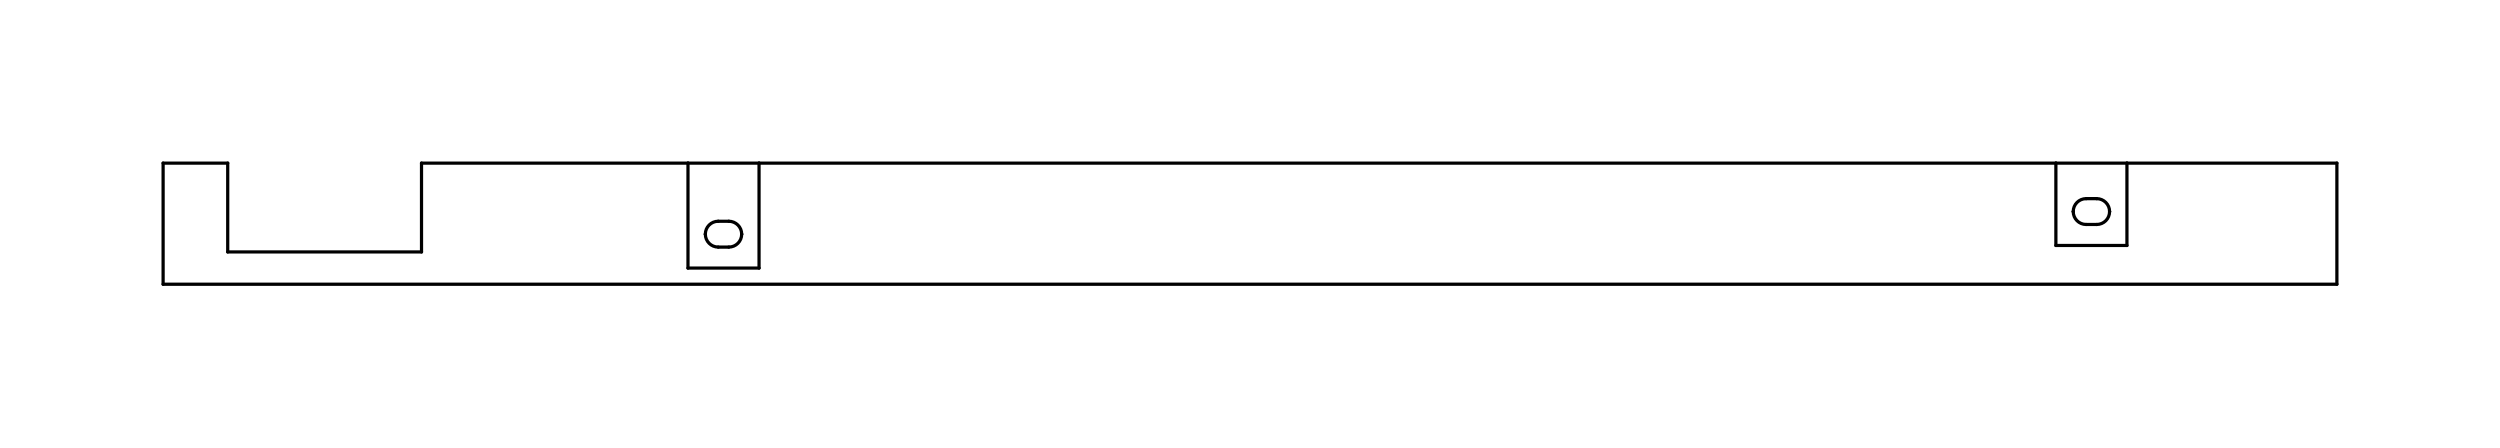
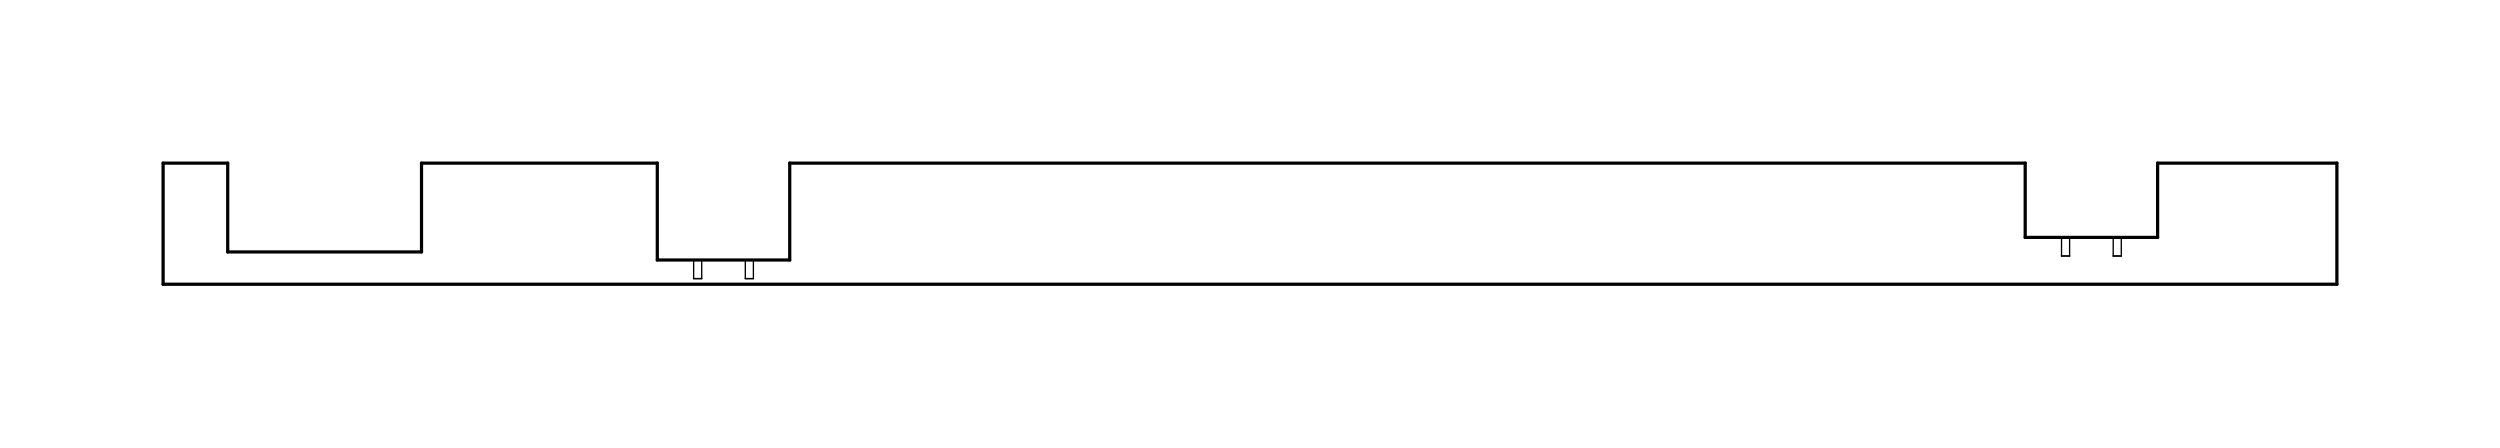
<svg xmlns="http://www.w3.org/2000/svg" width="464.4mm" height="83.1mm" viewBox="-141.0 579.0 1548.0 277.0" version="1.1">
  <g transform="scale(1,-1)" stroke-linecap="round">
    <g fill="none" stroke="rgb(0,0,0)" stroke-width="2.0" id="outline">
      <line x1="-40.0" y1="-755.0" x2="-40.0" y2="-680.0" />
      <line x1="-40.0" y1="-755.0" x2="1306.0" y2="-755.0" />
      <line x1="-40.0" y1="-680.0" x2="0.0" y2="-680.0" />
      <line x1="0.0" y1="-735.0" x2="0.0" y2="-680.0" />
      <line x1="120.0" y1="-735.0" x2="0.0" y2="-735.0" />
      <line x1="120.0" y1="-735.0" x2="120.0" y2="-680.0" />
-       <line x1="120.0" y1="-680.0" x2="285.0" y2="-680.0" />
-       <line x1="285.0" y1="-745.0" x2="285.0" y2="-680.0" />
-       <line x1="329.0" y1="-745.0" x2="285.0" y2="-745.0" />
-       <line x1="329.0" y1="-745.0" x2="329.0" y2="-680.0" />
-       <line x1="329.0" y1="-680.0" x2="1132.0" y2="-680.0" />
-       <line x1="1132.0" y1="-731.0" x2="1132.0" y2="-680.0" />
-       <line x1="1176.0" y1="-731.0" x2="1132.0" y2="-731.0" />
-       <line x1="1176.0" y1="-731.0" x2="1176.0" y2="-680.0" />
-       <line x1="1176.0" y1="-680.0" x2="1306.0" y2="-680.0" />
+       <line x1="120.0" y1="-680.0" x2="266.0" y2="-680.0" />
+       <line x1="266.0" y1="-680.0" x2="266.0" y2="-740.0" />
+       <line x1="266.0" y1="-740.0" x2="348.0" y2="-740.0" />
+       <line x1="348.0" y1="-680.0" x2="348.0" y2="-740.0" />
+       <line x1="348.0" y1="-680.0" x2="1113.0" y2="-680.0" />
+       <line x1="1113.0" y1="-680.0" x2="1113.0" y2="-726.0" />
+       <line x1="1113.0" y1="-726.0" x2="1195.0" y2="-726.0" />
+       <line x1="1195.0" y1="-680.0" x2="1195.0" y2="-726.0" />
+       <line x1="1195.0" y1="-680.0" x2="1306.0" y2="-680.0" />
      <line x1="1306.0" y1="-755.0" x2="1306.0" y2="-680.0" />
-       <line x1="1132.0" y1="-680.0" x2="1176.0" y2="-680.0" />
-       <line x1="285.0" y1="-680.0" x2="329.0" y2="-680.0" />
-       <line x1="295.75" y1="-724.01" x2="295.75" y2="-723.99" />
-       <path d="M 295.75,-723.99 A 7.99,7.99 0.0 0,0 303.74,-716.0" />
-       <path d="M 303.74,-732.0 A 7.99,7.99 0.0 0,0 295.75,-724.01" />
-       <line x1="303.74" y1="-716.0" x2="310.26" y2="-716.0" />
-       <line x1="303.74" y1="-732.0" x2="310.26" y2="-732.0" />
-       <path d="M 310.26,-716.0 A 7.99,7.99 0.0 0,0 318.25,-723.99" />
-       <path d="M 318.25,-724.01 A 7.99,7.99 0.0 0,0 310.26,-732.0" />
-       <line x1="318.25" y1="-724.01" x2="318.25" y2="-723.99" />
-       <line x1="1142.75" y1="-710.01" x2="1142.75" y2="-709.99" />
-       <path d="M 1142.75,-709.99 A 7.99,7.99 0.0 0,0 1150.74,-702.0" />
-       <path d="M 1150.74,-718.0 A 7.99,7.99 0.0 0,0 1142.75,-710.01" />
-       <line x1="1150.74" y1="-702.0" x2="1157.26" y2="-702.0" />
-       <line x1="1150.74" y1="-718.0" x2="1157.26" y2="-718.0" />
-       <path d="M 1157.26,-702.0 A 7.99,7.99 0.0 0,0 1165.25,-709.99" />
-       <path d="M 1165.25,-710.01 A 7.99,7.99 0.0 0,0 1157.26,-718.0" />
-       <line x1="1165.25" y1="-710.01" x2="1165.25" y2="-709.99" />
    </g>
    <g fill="none" stroke="rgb(0,0,0)" stroke-width="0.833" id="hidden" stroke-dasharray="10.583 5.292">
      <line x1="-40.0" y1="-755.0" x2="-40.0" y2="-680.0" />
      <line x1="-40.0" y1="-755.0" x2="1306.0" y2="-755.0" />
      <line x1="-40.0" y1="-680.0" x2="0.0" y2="-680.0" />
      <line x1="0.0" y1="-735.0" x2="0.0" y2="-680.0" />
      <line x1="120.0" y1="-735.0" x2="0.0" y2="-735.0" />
      <line x1="120.0" y1="-735.0" x2="120.0" y2="-680.0" />
-       <line x1="120.0" y1="-680.0" x2="1306.0" y2="-680.0" />
+       <line x1="120.0" y1="-680.0" x2="266.0" y2="-680.0" />
+       <line x1="266.0" y1="-680.0" x2="266.0" y2="-740.0" />
+       <line x1="266.0" y1="-740.0" x2="348.0" y2="-740.0" />
+       <line x1="348.0" y1="-680.0" x2="348.0" y2="-740.0" />
+       <line x1="348.0" y1="-680.0" x2="1113.0" y2="-680.0" />
+       <line x1="1113.0" y1="-680.0" x2="1113.0" y2="-726.0" />
+       <line x1="1113.0" y1="-726.0" x2="1195.0" y2="-726.0" />
+       <line x1="1195.0" y1="-680.0" x2="1195.0" y2="-726.0" />
+       <line x1="1195.0" y1="-680.0" x2="1306.0" y2="-680.0" />
      <line x1="1306.0" y1="-755.0" x2="1306.0" y2="-680.0" />
-       <line x1="295.75" y1="-723.99" x2="295.75" y2="-724.01" />
-       <path d="M 295.75,-723.99 A 7.99,7.99 0.0 0,0 303.74,-716.0" />
-       <path d="M 303.74,-732.0 A 7.99,7.99 0.0 0,0 295.75,-724.01" />
-       <line x1="310.26" y1="-716.0" x2="303.74" y2="-716.0" />
-       <line x1="310.26" y1="-732.0" x2="303.74" y2="-732.0" />
-       <path d="M 310.26,-716.0 A 7.99,7.99 0.0 0,0 318.25,-723.99" />
-       <path d="M 318.25,-724.01 A 7.99,7.99 0.0 0,0 310.26,-732.0" />
-       <line x1="318.25" y1="-723.99" x2="318.25" y2="-724.01" />
-       <line x1="1142.75" y1="-709.99" x2="1142.75" y2="-710.01" />
-       <path d="M 1142.75,-709.99 A 7.99,7.99 0.0 0,0 1150.74,-702.0" />
-       <path d="M 1150.74,-718.0 A 7.99,7.99 0.0 0,0 1142.75,-710.01" />
-       <line x1="1157.26" y1="-702.0" x2="1150.74" y2="-702.0" />
-       <line x1="1157.26" y1="-718.0" x2="1150.74" y2="-718.0" />
-       <path d="M 1157.26,-702.0 A 7.99,7.99 0.0 0,0 1165.25,-709.99" />
-       <path d="M 1165.25,-710.01 A 7.99,7.99 0.0 0,0 1157.26,-718.0" />
-       <line x1="1165.25" y1="-709.99" x2="1165.25" y2="-710.01" />
-       <line x1="285.0" y1="-745.0" x2="285.0" y2="-680.0" />
-       <line x1="285.0" y1="-745.0" x2="329.0" y2="-745.0" />
-       <line x1="329.0" y1="-745.0" x2="329.0" y2="-680.0" />
-       <line x1="1132.0" y1="-731.0" x2="1132.0" y2="-680.0" />
-       <line x1="1132.0" y1="-731.0" x2="1176.0" y2="-731.0" />
-       <line x1="1176.0" y1="-731.0" x2="1176.0" y2="-680.0" />
+       <path d="M 320.5,-740.0 L 320.563,-740.0 L 320.748,-740.0 L 321.045,-740.0 L 321.441,-740.0 L 321.915,-740.0 L 322.444,-740.0 L 323.0,-740.0 L 323.556,-740.0 L 324.085,-740.0 L 324.559,-740.0 L 324.955,-740.0 L 325.252,-740.0 L 325.437,-740.0 L 325.5,-740.0" />
+       <path d="M 325.5,-740.0 L 325.437,-740.0 L 325.252,-740.0 L 324.955,-740.0 L 324.559,-740.0 L 324.085,-740.0 L 323.556,-740.0 L 323.0,-740.0 L 322.444,-740.0 L 321.915,-740.0 L 321.441,-740.0 L 321.045,-740.0 L 320.748,-740.0 L 320.563,-740.0 L 320.5,-740.0" />
+       <path d="M 288.5,-740.0 L 288.563,-740.0 L 288.748,-740.0 L 289.045,-740.0 L 289.441,-740.0 L 289.915,-740.0 L 290.444,-740.0 L 291.0,-740.0 L 291.556,-740.0 L 292.085,-740.0 L 292.559,-740.0 L 292.955,-740.0 L 293.252,-740.0 L 293.437,-740.0 L 293.5,-740.0" />
+       <path d="M 293.5,-740.0 L 293.437,-740.0 L 293.252,-740.0 L 292.955,-740.0 L 292.559,-740.0 L 292.085,-740.0 L 291.556,-740.0 L 291.0,-740.0 L 290.444,-740.0 L 289.915,-740.0 L 289.441,-740.0 L 289.045,-740.0 L 288.748,-740.0 L 288.563,-740.0 L 288.5,-740.0" />
+       <path d="M 1167.5,-726.0 L 1167.563,-726.0 L 1167.748,-726.0 L 1168.045,-726.0 L 1168.441,-726.0 L 1168.915,-726.0 L 1169.444,-726.0 L 1170.0,-726.0 L 1170.556,-726.0 L 1171.085,-726.0 L 1171.559,-726.0 L 1171.955,-726.0 L 1172.252,-726.0 L 1172.437,-726.0 L 1172.5,-726.0" />
+       <path d="M 1172.5,-726.0 L 1172.437,-726.0 L 1172.252,-726.0 L 1171.955,-726.0 L 1171.559,-726.0 L 1171.085,-726.0 L 1170.556,-726.0 L 1170.0,-726.0 L 1169.444,-726.0 L 1168.915,-726.0 L 1168.441,-726.0 L 1168.045,-726.0 L 1167.748,-726.0 L 1167.563,-726.0 L 1167.5,-726.0" />
+       <path d="M 1135.5,-726.0 L 1135.563,-726.0 L 1135.748,-726.0 L 1136.045,-726.0 L 1136.441,-726.0 L 1136.915,-726.0 L 1137.444,-726.0 L 1138.0,-726.0 L 1138.556,-726.0 L 1139.085,-726.0 L 1139.559,-726.0 L 1139.955,-726.0 L 1140.252,-726.0 L 1140.437,-726.0 L 1140.5,-726.0" />
+       <path d="M 1140.5,-726.0 L 1140.437,-726.0 L 1140.252,-726.0 L 1139.955,-726.0 L 1139.559,-726.0 L 1139.085,-726.0 L 1138.556,-726.0 L 1138.0,-726.0 L 1137.444,-726.0 L 1136.915,-726.0 L 1136.441,-726.0 L 1136.045,-726.0 L 1135.748,-726.0 L 1135.563,-726.0 L 1135.5,-726.0" />
+       <line x1="320.5" y1="-751.5" x2="320.5" y2="-740.0" />
+       <path d="M 320.5,-751.5 L 320.563,-751.5 L 320.748,-751.5 L 321.045,-751.5 L 321.441,-751.5 L 321.915,-751.5 L 322.444,-751.5 L 323.0,-751.5 L 323.556,-751.5 L 324.085,-751.5 L 324.559,-751.5 L 324.955,-751.5 L 325.252,-751.5 L 325.437,-751.5 L 325.5,-751.5" />
+       <path d="M 325.5,-751.5 L 325.437,-751.5 L 325.252,-751.5 L 324.955,-751.5 L 324.559,-751.5 L 324.085,-751.5 L 323.556,-751.5 L 323.0,-751.5 L 322.444,-751.5 L 321.915,-751.5 L 321.441,-751.5 L 321.045,-751.5 L 320.748,-751.5 L 320.563,-751.5 L 320.5,-751.5" />
+       <line x1="288.5" y1="-751.5" x2="288.5" y2="-740.0" />
+       <path d="M 288.5,-751.5 L 288.563,-751.5 L 288.748,-751.5 L 289.045,-751.5 L 289.441,-751.5 L 289.915,-751.5 L 290.444,-751.5 L 291.0,-751.5 L 291.556,-751.5 L 292.085,-751.5 L 292.559,-751.5 L 292.955,-751.5 L 293.252,-751.5 L 293.437,-751.5 L 293.5,-751.5" />
+       <path d="M 293.5,-751.5 L 293.437,-751.5 L 293.252,-751.5 L 292.955,-751.5 L 292.559,-751.5 L 292.085,-751.5 L 291.556,-751.5 L 291.0,-751.5 L 290.444,-751.5 L 289.915,-751.5 L 289.441,-751.5 L 289.045,-751.5 L 288.748,-751.5 L 288.563,-751.5 L 288.5,-751.5" />
+       <line x1="1167.5" y1="-737.5" x2="1167.5" y2="-726.0" />
+       <path d="M 1167.5,-737.5 L 1167.563,-737.5 L 1167.748,-737.5 L 1168.045,-737.5 L 1168.441,-737.5 L 1168.915,-737.5 L 1169.444,-737.5 L 1170.0,-737.5 L 1170.556,-737.5 L 1171.085,-737.5 L 1171.559,-737.5 L 1171.955,-737.5 L 1172.252,-737.5 L 1172.437,-737.5 L 1172.5,-737.5" />
+       <path d="M 1172.5,-737.5 L 1172.437,-737.5 L 1172.252,-737.5 L 1171.955,-737.5 L 1171.559,-737.5 L 1171.085,-737.5 L 1170.556,-737.5 L 1170.0,-737.5 L 1169.444,-737.5 L 1168.915,-737.5 L 1168.441,-737.5 L 1168.045,-737.5 L 1167.748,-737.5 L 1167.563,-737.5 L 1167.5,-737.5" />
+       <line x1="1135.5" y1="-737.5" x2="1135.5" y2="-726.0" />
+       <path d="M 1135.5,-737.5 L 1135.563,-737.5 L 1135.748,-737.5 L 1136.045,-737.5 L 1136.441,-737.5 L 1136.915,-737.5 L 1137.444,-737.5 L 1138.0,-737.5 L 1138.556,-737.5 L 1139.085,-737.5 L 1139.559,-737.5 L 1139.955,-737.5 L 1140.252,-737.5 L 1140.437,-737.5 L 1140.5,-737.5" />
+       <path d="M 1140.5,-737.5 L 1140.437,-737.5 L 1140.252,-737.5 L 1139.955,-737.5 L 1139.559,-737.5 L 1139.085,-737.5 L 1138.556,-737.5 L 1138.0,-737.5 L 1137.444,-737.5 L 1136.915,-737.5 L 1136.441,-737.5 L 1136.045,-737.5 L 1135.748,-737.5 L 1135.563,-737.5 L 1135.5,-737.5" />
+       <line x1="325.5" y1="-751.5" x2="325.5" y2="-740.0" />
+       <line x1="293.5" y1="-751.5" x2="293.5" y2="-740.0" />
+       <line x1="1172.5" y1="-737.5" x2="1172.5" y2="-726.0" />
+       <line x1="1140.5" y1="-737.5" x2="1140.5" y2="-726.0" />
    </g>
  </g>
  <text x="12" y="20" font-family="monospace" font-size="15" font-weight="bold">DWG-27-010_base_rail  BASE RAIL, 6061-T6, 2 OFF (L/R mirror), bonded to the shell foot</text>
  <text x="12" y="40" font-family="monospace" font-size="11">DIMENSIONS (mm) — all from step27/hardware.json + blender/params.json</text>
  <text x="18" y="54" font-family="monospace" font-size="11">section y / height............................680 .. 755 x 25</text>
  <text x="18" y="68" font-family="monospace" font-size="11">length (x)....................................-40 .. 1306</text>
-   <text x="18" y="82" font-family="monospace" font-size="11">port obround slots............................22.5 x 16.0 thru, at (307, +724), (307, -724), (1154, +710), (1154, -710)</text>
-   <text x="18" y="96" font-family="monospace" font-size="11">  slot position tol...........................+/-0.2 to datum A (rail inner face) / B (front end)</text>
-   <text x="18" y="110" font-family="monospace" font-size="11">wrench pocket.................................44 wide x 12 deep, open to the inboard edge, floor z 35</text>
-   <text x="18" y="124" font-family="monospace" font-size="11">  pocket floor................................flatness 0.05, Ra 1.6 (slot-washer seat)</text>
+   <text x="18" y="82" font-family="monospace" font-size="11">PLF notches (2 per rail)......................82 wide (x), open to the inboard edge, to the strip face u = +16 from the port centre, at (307, +724), (307, -724), (1154, +710), (1154, -710)</text>
+   <text x="18" y="96" font-family="monospace" font-size="11">  notch position tol..........................+/-0.2 to datum A (rail inner face) / B (front end); width 78 +0.2/0</text>
+   <text x="18" y="110" font-family="monospace" font-size="11">strip (outboard of the notch).................15 mm thick min (front stations)</text>
+   <text x="18" y="124" font-family="monospace" font-size="11">rail-screw taps (2 per notch).................M6x1-6H, tap drill 5.0, 11.5 deep, x +/-16, z 31 above the rail underside datum - match-drilled from the PLF body at shop fit-up</text>
  <text x="18" y="138" font-family="monospace" font-size="11">underside (bond face).........................flatness 0.3 over 1,346; masked from anodise, Ra 3.2</text>
  <text x="18" y="152" font-family="monospace" font-size="11">control wells (clear).........................120 x 70 at WELL_GT_L x=60, WELL_GT_R x=60, WELL_TG x=1300</text>
  <text x="18" y="166" font-family="monospace" font-size="11">general tol...................................ISO 2768-mK; break edges 0.3</text>
  <text x="12" y="188" font-family="monospace" font-size="11" font-weight="bold">NOTES</text>
-   <text x="18" y="202" font-family="monospace" font-size="11">1. Material 6061-T6 (AMS-QQ-A-200/8 bar 80 x 30), CNC; black anodise MIL-A-8625 Type II Class 2 except the bond face. Well and port x-positions PROVISIONAL until taped (T1-T3, P-CAL-01).</text>
+   <text x="18" y="202" font-family="monospace" font-size="11">1. Material 6061-T6 (AMS-QQ-A-200/8 bar 80 x 30), CNC; black anodise MIL-A-8625 Type II Class 2 except the bond face. Notch and well x-positions PROVISIONAL until taped (T1-T3, P-CAL-02) and until the port is measured (P-CAL-01b).</text>
  <text x="12" y="224" font-family="monospace" font-size="10" fill="#a00">NOT RELEASED FOR FABRICATION. Uncalibrated against the physical vehicle. No FEA performed.</text>
</svg>
